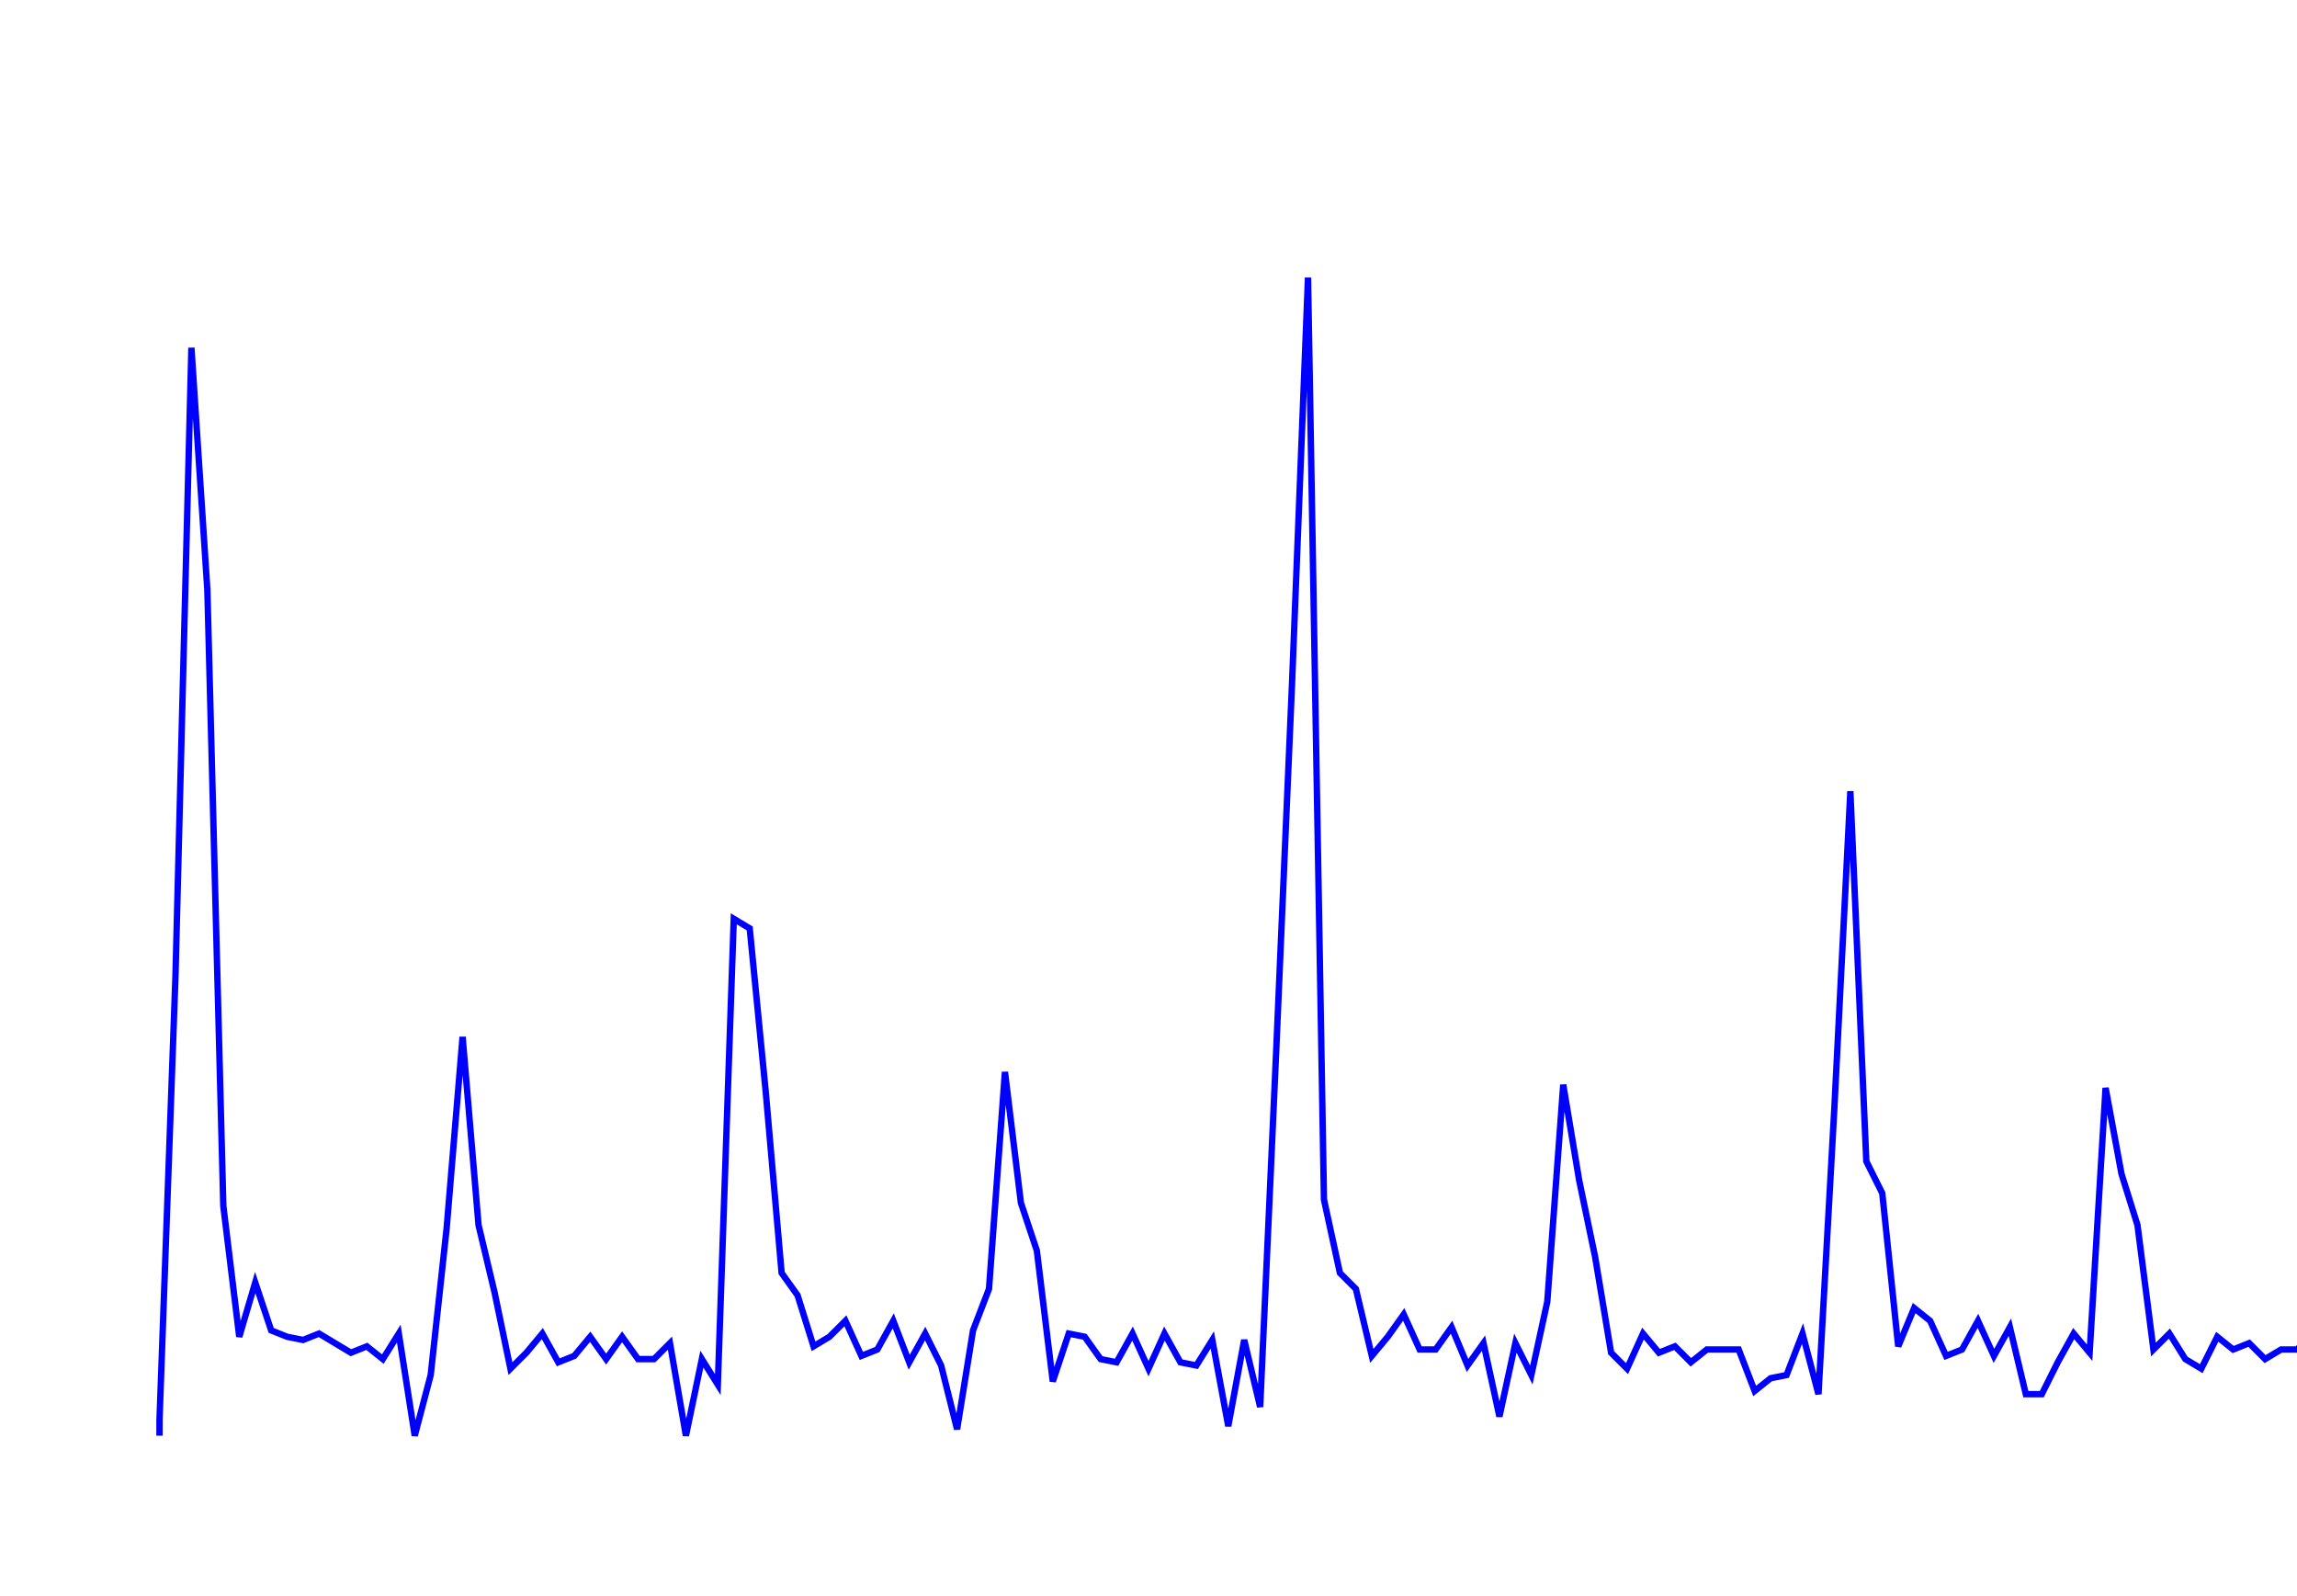
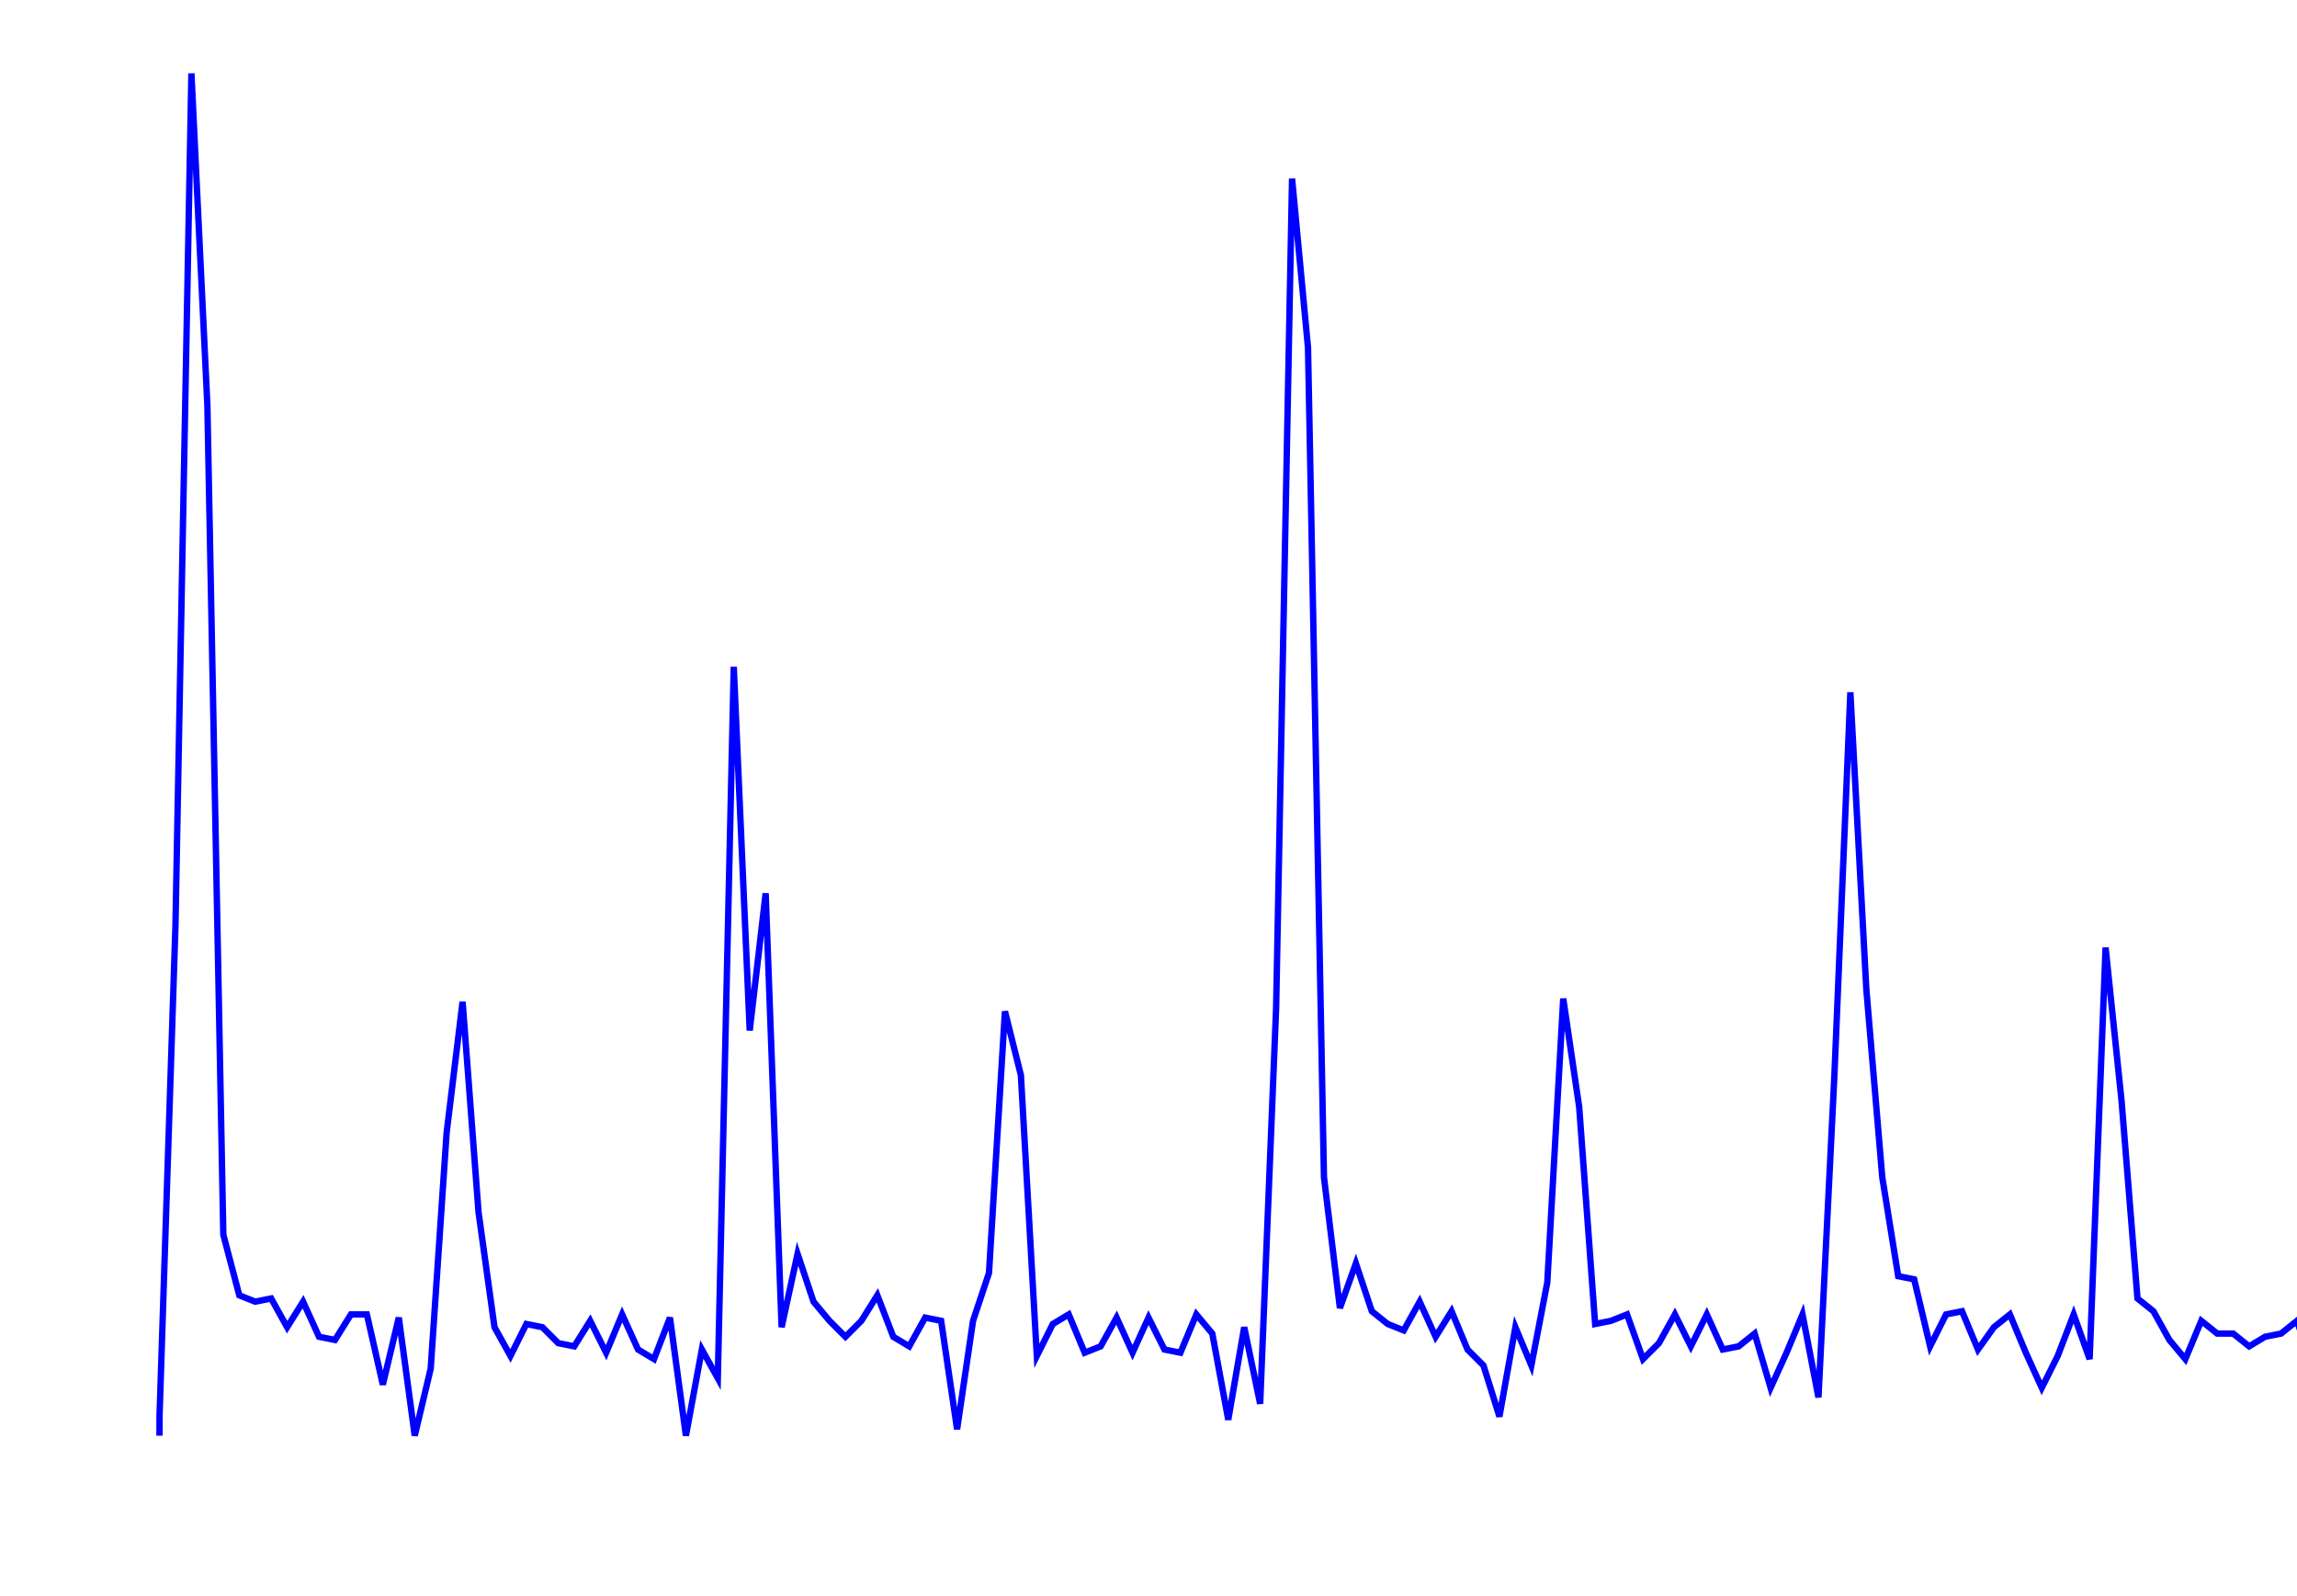
<svg xmlns="http://www.w3.org/2000/svg" width="720" height="500">
-   <path fill="none" stroke="blue" stroke-width="2" d="M50,450 L50,445 L55,306 L60,109 L65,185 L70,378 L75,419 L80,402 L85,417 L90,419 L95,420 L100,418 L105,421 L110,424 L115,422 L120,426 L125,418 L130,450 L135,431 L140,385 L145,325 L150,384 L155,405 L160,429 L165,424 L170,418 L175,427 L180,425 L185,419 L190,426 L195,419 L200,426 L205,426 L210,421 L215,450 L220,426 L225,434 L230,288 L235,291 L240,342 L245,399 L250,406 L255,422 L260,419 L265,414 L270,425 L275,423 L280,414 L285,427 L290,418 L295,428 L300,448 L305,417 L310,404 L315,336 L320,377 L325,392 L330,433 L335,418 L340,419 L345,426 L350,427 L355,418 L360,429 L365,418 L370,427 L375,428 L380,420 L385,447 L390,420 L395,441 L400,330 L405,214 L410,87 L415,376 L420,399 L425,404 L430,425 L435,419 L440,412 L445,423 L450,423 L455,416 L460,428 L465,421 L470,444 L475,421 L480,431 L485,408 L490,340 L495,370 L500,394 L505,424 L510,429 L515,418 L520,424 L525,422 L530,427 L535,423 L540,423 L545,423 L550,436 L555,432 L560,431 L565,418 L570,437 L575,347 L580,248 L585,364 L590,374 L595,422 L600,410 L605,414 L610,425 L615,423 L620,414 L625,425 L630,416 L635,437 L640,437 L645,427 L650,418 L655,424 L660,341 L665,368 L670,384 L675,423 L680,418 L685,426 L690,429 L695,419 L700,423 L705,421 L710,426 L715,423 L720,423 L725,418 L730,432 L735,423 L740,418 L745,427 L750,430 L755,418 L760,424 L765,428 " />
+   <path fill="none" stroke="blue" stroke-width="2" d="M50,450 L50,444 L55,290 L60,23 L65,127 L70,387 L75,406 L80,408 L85,407 L90,416 L95,408 L100,419 L105,420 L110,412 L115,412 L120,434 L125,413 L130,450 L135,429 L140,355 L145,314 L150,380 L155,416 L160,425 L165,415 L170,416 L175,421 L180,422 L185,414 L190,424 L195,412 L200,423 L205,426 L210,413 L215,450 L220,423 L225,432 L230,209 L235,323 L240,280 L245,416 L250,393 L255,408 L260,414 L265,419 L270,414 L275,406 L280,419 L285,422 L290,413 L295,414 L300,448 L305,414 L310,399 L315,317 L320,337 L325,425 L330,415 L335,412 L340,424 L345,422 L350,413 L355,424 L360,413 L365,423 L370,424 L375,412 L380,418 L385,445 L390,416 L395,440 L400,316 L405,56 L410,109 L415,369 L420,410 L425,396 L430,411 L435,415 L440,417 L445,408 L450,419 L455,411 L460,423 L465,428 L470,444 L475,416 L480,428 L485,402 L490,313 L495,347 L500,415 L505,414 L510,412 L515,426 L520,421 L525,412 L530,422 L535,412 L540,423 L545,422 L550,418 L555,435 L560,424 L565,412 L570,438 L575,337 L580,217 L585,310 L590,369 L595,400 L600,401 L605,422 L610,412 L615,411 L620,423 L625,416 L630,412 L635,424 L640,435 L645,425 L650,412 L655,426 L660,297 L665,345 L670,407 L675,411 L680,420 L685,426 L690,414 L695,418 L700,418 L705,422 L710,419 L715,418 L720,414 L725,429 L730,418 L735,412 L740,418 L745,429 L750,412 L755,418 L760,423 L765,418 " />
</svg>
